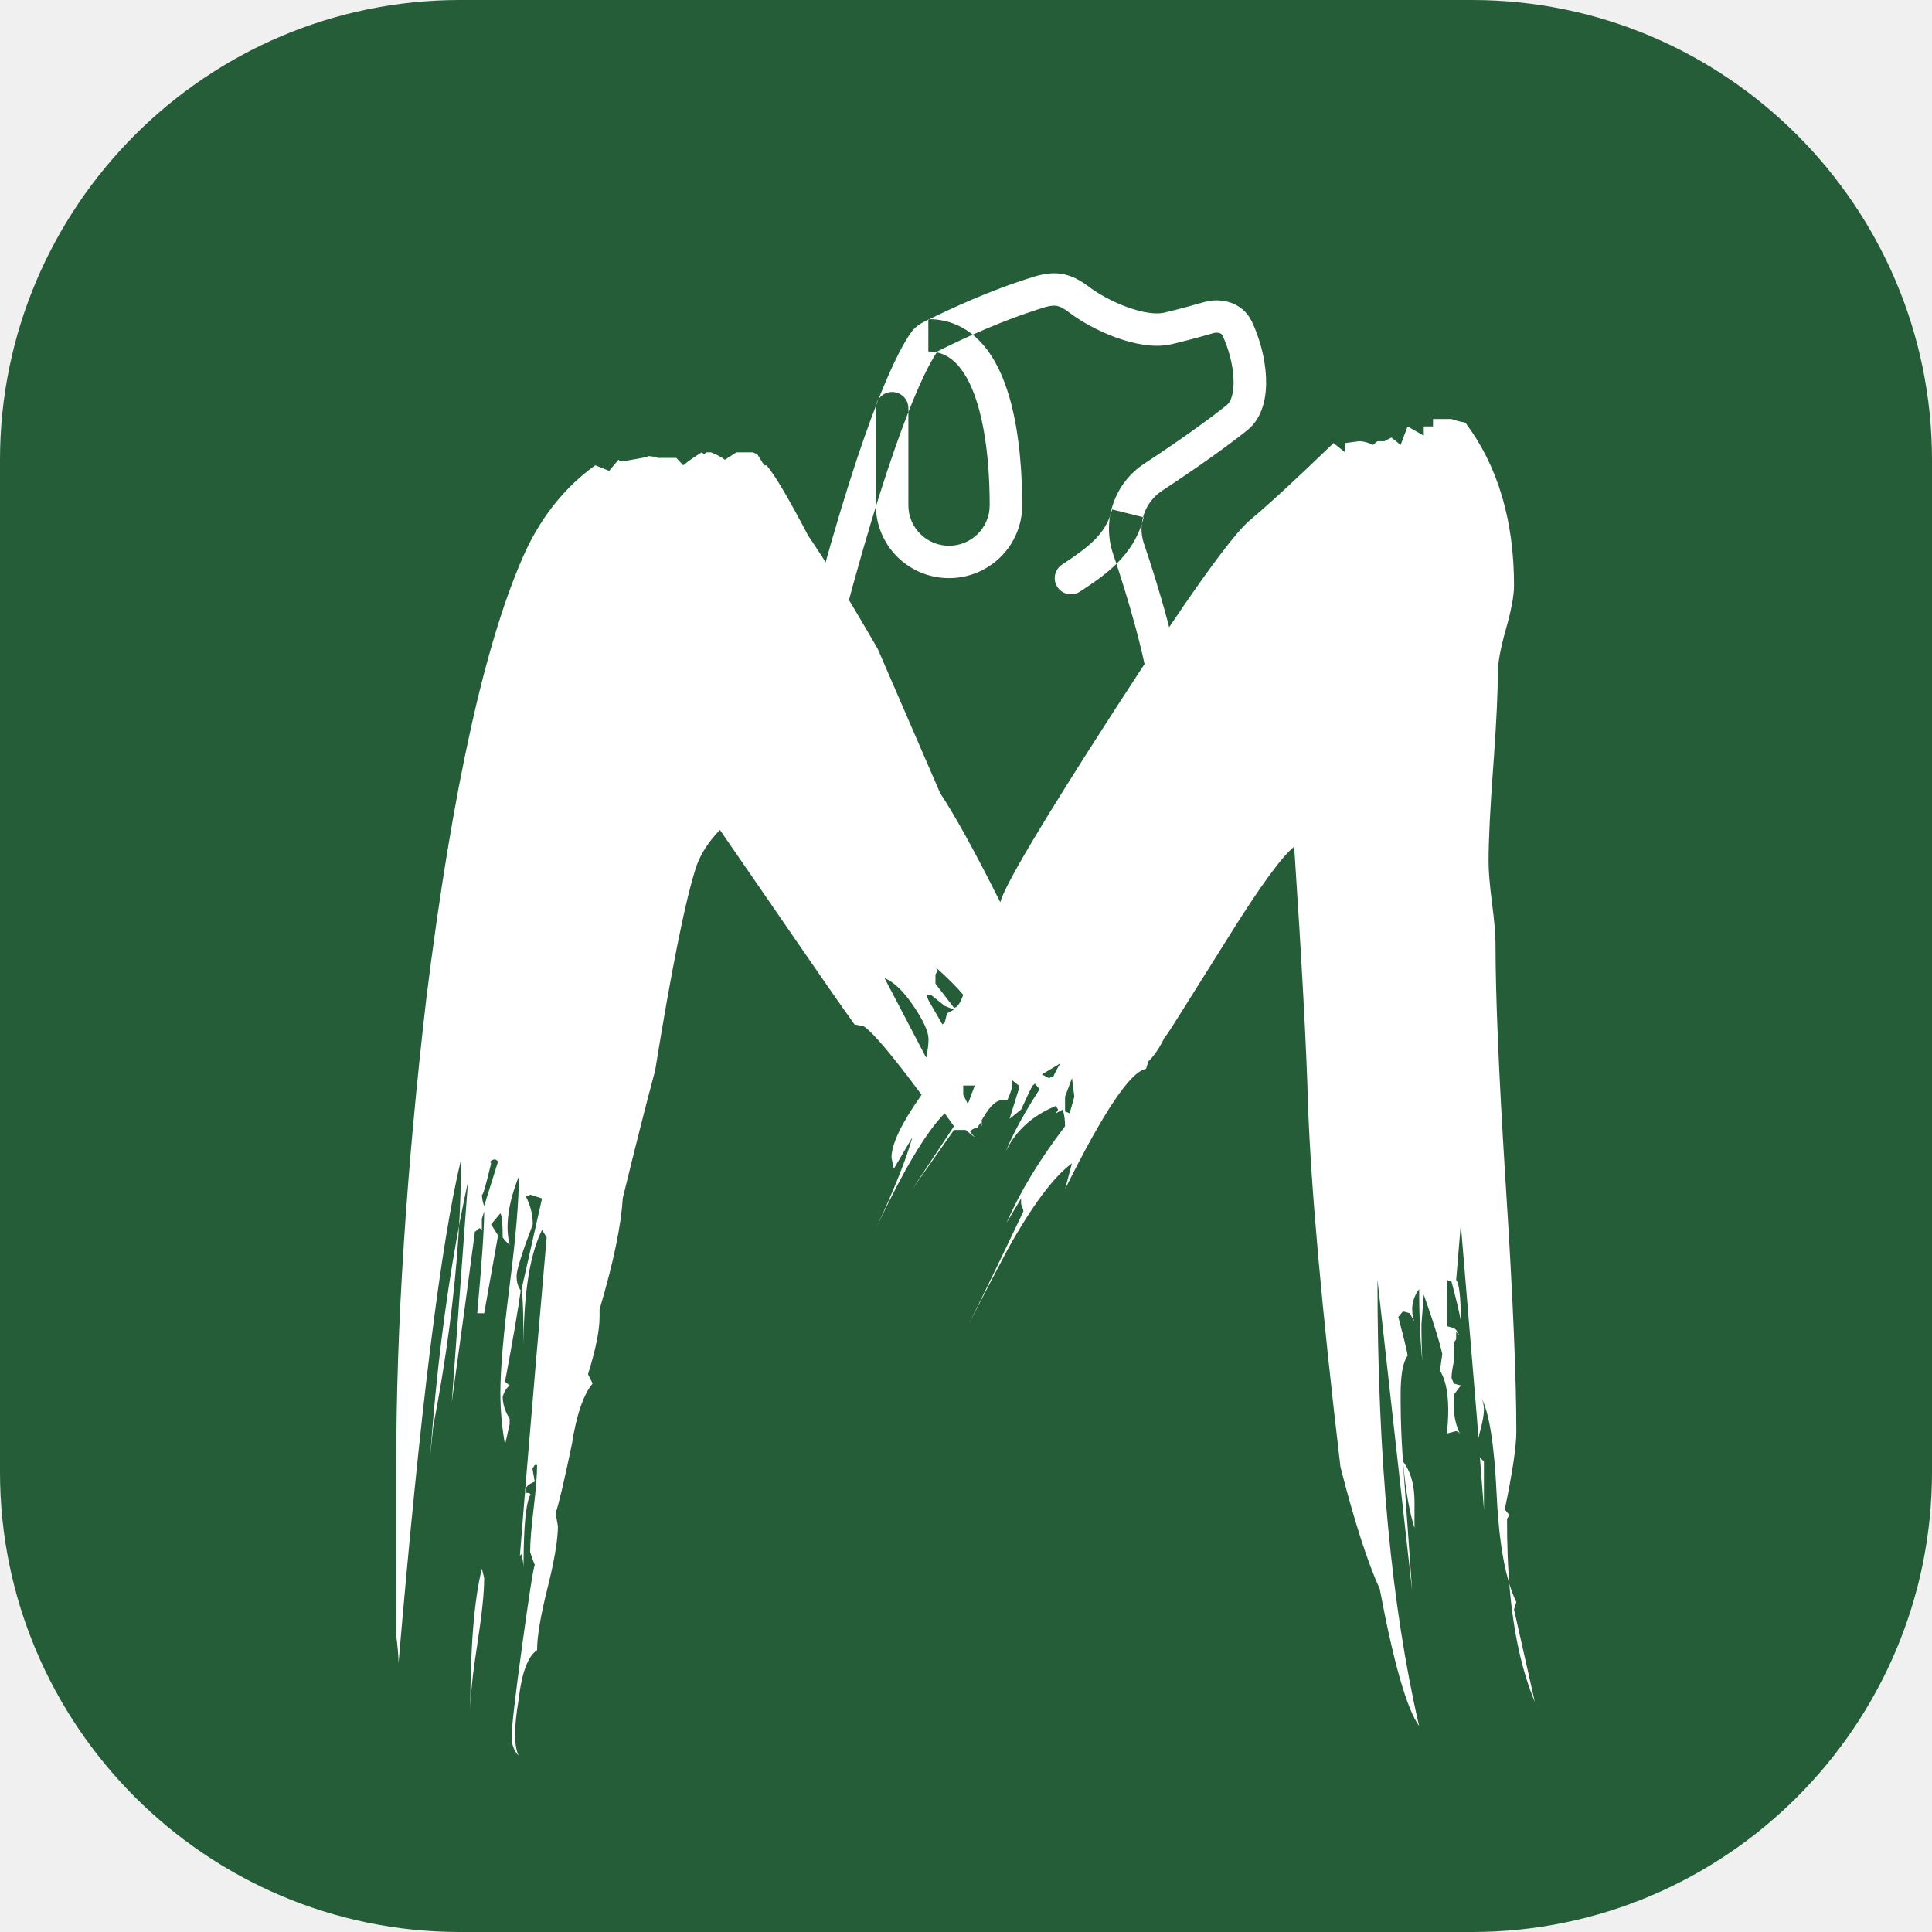
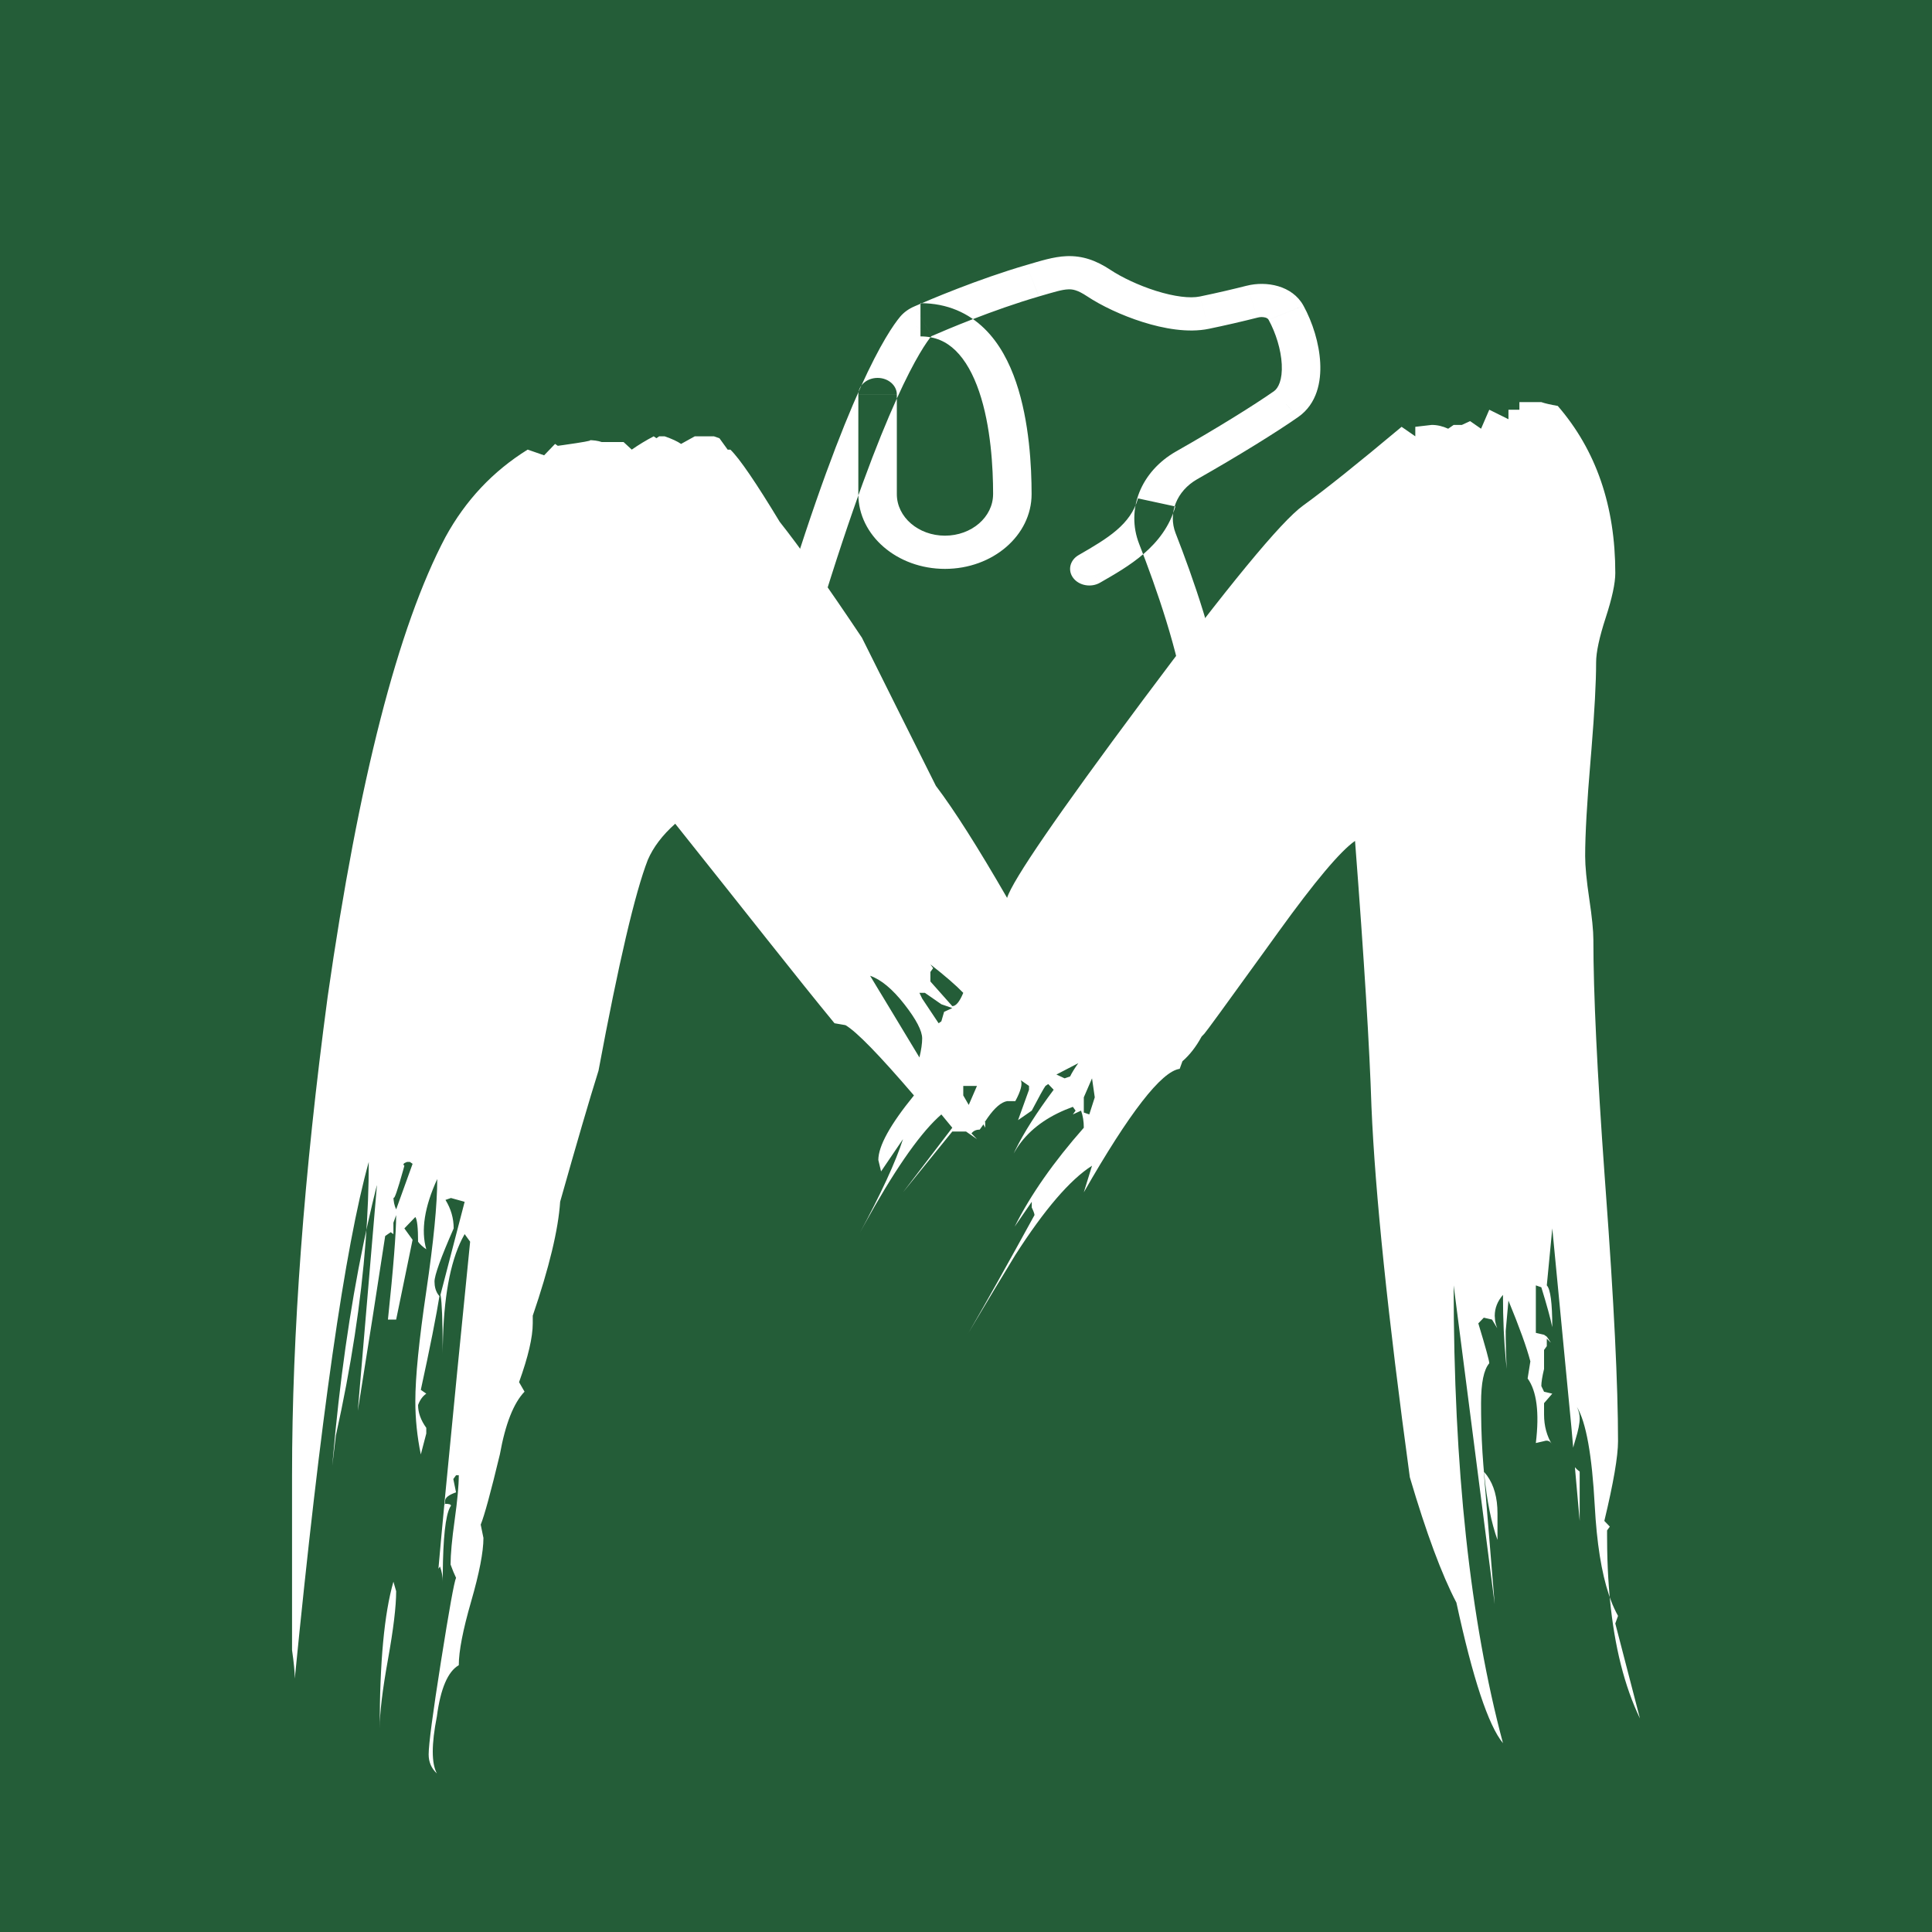
- <svg xmlns="http://www.w3.org/2000/svg" width="424.2px" height="424.2px" viewBox="0 0 424.2 424.2" version="1.1">
+ <svg xmlns="http://www.w3.org/2000/svg" width="430px" height="430px" viewBox="0 0 430 430" version="1.1">
  <g id="Group">
-     <path d="M101 0C45.336 0 0 45.336 0 101L0 323.2C0 378.865 45.336 424.2 101 424.2L323.2 424.2C378.864 424.2 424.2 378.865 424.2 323.2L424.2 101C424.2 45.336 378.864 0 323.2 0L101 0L101 0Z" id="Shape-Path" fill="#245D38" stroke="none" />
-     <path d="M209.459 221.267L205.395 215.984L205.395 213.95L205.903 213.138L205.395 212.324C208.105 214.763 210.138 216.796 211.493 218.422C210.816 220.319 210.138 221.267 209.459 221.267L209.459 221.267ZM203.362 232.242L194.216 214.763C196.248 215.576 198.366 217.608 200.567 220.861C202.769 224.113 203.871 226.551 203.871 228.178C203.871 229.261 203.7 230.616 203.362 232.242L203.362 232.242ZM206.92 224.925L203.871 219.642L203.362 218.422L204.379 218.422L207.427 220.861L209.459 221.674L207.935 222.487L207.427 224.52L206.92 224.925L206.92 224.925ZM230.293 236.715L228.769 235.901L232.833 233.463C232.157 234.546 231.648 235.496 231.31 236.308L230.293 236.715L230.293 236.715ZM234.866 244.438L233.85 244.031L233.85 240.78L235.374 236.714L235.883 240.78L234.866 244.438L234.866 244.438ZM212.509 242.404L211.493 240.373L211.493 238.34L214.032 238.34L212.509 242.406L212.509 242.404ZM106.311 264.763C105.971 263.95 105.803 263.002 105.803 261.917L105.81 262.14L105.834 262.26C105.971 262.646 106.556 260.705 107.59 256.44L107.835 255.414C107.497 255.142 107.665 254.872 108.344 254.6L108.85 254.6L109.359 255.007L106.311 264.763L106.311 264.763ZM103.262 375.738C103.262 372.486 103.77 367.607 104.786 361.104C105.803 354.599 106.311 349.721 106.311 346.47L105.803 344.437C104.109 351.213 103.26 361.647 103.26 375.738L103.262 375.738ZM308.063 320.907L308.113 321.432C308.612 327.148 309.433 331.835 310.577 335.494L310.577 329.803C310.577 326.482 309.929 323.785 308.632 321.71L308.063 320.907L308.063 320.907ZM100.787 269.17L100.264 272.002C97.698 286.283 95.791 301.782 94.547 318.495L94.463 319.6L94.509 319.147C94.69 317.266 94.897 315.263 95.131 313.136C97.946 298.502 99.787 284.648 100.652 271.573L100.787 269.17L100.787 269.17ZM114.15 341.657L114.441 341.185C114.779 342.268 114.949 343.353 114.949 344.437L114.944 344.392L114.955 342.851C115.006 335.114 115.456 330.331 116.299 328.504L116.473 328.177C116.473 327.907 116.134 327.771 115.458 327.771L115.256 327.776L115.238 327.991C114.762 333.753 114.415 338.143 114.188 341.162L114.15 341.657L114.15 341.657ZM331.391 347.738L331.428 348.185C332.273 358.311 334.13 366.818 337 373.705L332.427 353.38L332.934 351.754C332.42 350.68 331.983 349.583 331.624 348.47L331.39 347.738L331.391 347.738ZM324.936 319.937L325.002 320.807C325.34 325.219 325.613 328.761 325.821 331.429L325.821 320.86C325.624 320.702 325.44 320.534 325.273 320.355L324.936 319.937L324.936 319.937ZM320.464 293.295L320.372 293.105C320.211 292.801 319.993 292.432 319.723 291.999L319.214 291.592L317.69 291.185L317.69 281.023L318.707 281.429C319.723 285.223 320.401 288.068 320.738 289.966C320.738 284.816 320.401 281.836 319.723 281.023L320.74 268.827L324.296 311.51L324.598 315.475L324.612 315.767L324.634 315.665C324.691 315.41 324.755 315.138 324.826 314.853L325.059 313.95C325.567 312.052 325.821 310.562 325.821 309.478C325.821 308.666 325.651 307.852 325.313 307.038C327.007 310.291 328.108 317.336 328.615 328.177C328.988 336.126 329.862 342.473 331.236 347.216L331.39 347.738L331.24 345.618C331.071 343.019 330.965 340.319 330.923 337.517L330.901 334.681L330.901 333.461L331.41 332.648L330.395 331.429C332.087 323.3 332.934 317.608 332.934 314.355C332.934 302.431 332.173 284.546 330.647 260.698L330.453 257.621C329.059 235.305 328.36 218.445 328.36 207.04C328.36 205.143 328.108 202.229 327.599 198.3C327.091 194.371 326.837 191.321 326.837 189.154C326.837 184.547 327.175 177.637 327.854 168.422L328.004 166.336C328.58 158.159 328.869 151.944 328.869 147.691C328.869 145.522 329.462 142.338 330.647 138.138C331.834 133.938 332.427 130.752 332.427 128.585C332.427 114.222 328.869 102.298 321.755 92.814C320.401 92.541 319.384 92.272 318.707 92L314.641 92L314.641 93.626L312.611 93.626L312.611 95.659L309.053 93.626L307.529 97.691L305.495 96.065L303.971 96.877L302.447 96.877L301.43 97.691C300.415 97.15 299.4 96.877 298.383 96.877L295.333 97.284L295.333 99.317L292.793 97.284C284.663 105.143 278.565 110.767 274.5 114.154C270.435 117.542 260.526 131.43 244.775 155.82C229.023 180.211 220.64 194.302 219.622 198.097C214.202 187.257 209.799 179.263 206.412 174.113C201.826 163.554 197.256 152.989 192.699 142.421C186.262 131.311 181.18 123.046 177.454 117.625C173.051 109.225 170.002 104.074 168.308 102.177L167.801 102.177L166.275 99.739L165.254 99.317L161.696 99.317L159.155 100.943C158.478 100.401 157.463 99.86 156.107 99.317L155.09 99.317L154.582 99.724L154.075 99.317C152.637 100.187 151.278 101.138 150.009 102.162L148.485 100.537L144.422 100.537C143.745 100.265 142.898 100.131 141.881 100.131L142.139 100.141L142.265 100.156C142.607 100.246 140.963 100.589 137.332 101.181L136.291 101.35L135.784 100.943L133.752 103.382L130.703 102.162C124.265 106.77 119.186 113.003 115.459 120.861C106.648 140.102 99.366 172.894 93.605 219.234C89.202 257.174 87 291.321 87 321.672L87 359.071C87.338 361.781 87.508 363.812 87.508 365.169C92.25 309.614 96.823 272.758 101.228 254.6L101.226 254.613L101.191 258.756C101.142 261.589 101.045 264.419 100.902 267.248L100.785 269.174L101.052 267.758C101.323 266.354 101.599 264.963 101.883 263.583L102.752 259.481L99.195 307.856C101.226 293.222 102.922 280.755 104.275 270.457L105.292 269.645L105.801 270.052L105.801 267.608L106.309 265.982C106.309 269.776 105.801 277.229 104.784 288.34L106.309 288.34L109.357 271.267L107.833 268.827L109.865 266.389C110.204 266.931 110.374 268.693 110.374 271.672C110.712 272.215 111.221 272.758 111.898 273.299C110.883 269.234 111.559 264.221 113.93 258.259C113.93 263.679 113.253 271.674 111.9 282.242C110.542 292.811 109.865 300.671 109.865 305.819C109.865 309.614 110.204 313.407 110.883 317.202L111.898 312.729L111.898 311.51C110.883 309.885 110.374 308.259 110.374 306.633C110.712 305.549 111.221 304.735 111.898 304.193L110.883 303.38C112.575 294.438 113.762 287.527 114.439 282.649L114.342 283.328L114.073 282.942C113.747 282.389 113.544 281.739 113.464 280.99L113.422 280.21C113.422 278.855 114.609 275.061 116.979 268.827C116.979 266.66 116.471 264.627 115.456 262.731L116.471 262.324L119.012 263.136L114.523 283.068L114.559 283.214C114.797 284.783 114.927 288.588 114.943 294.629L114.943 295.66L114.962 293.866C115.11 283.788 116.297 276.2 118.52 271.102L119.012 270.048L120.029 271.672C118.413 290.231 116.827 308.83 115.278 327.432L115.22 328.073L115.258 328.006C115.3 327.889 115.331 327.757 115.353 327.612L115.386 327.142C115.386 326.465 116.063 325.855 117.416 325.313L116.91 322.467L117.418 321.655L117.925 321.655C117.925 323.822 117.673 327.006 117.164 331.208C116.656 335.408 116.401 338.592 116.401 340.759C116.74 341.844 117.078 342.794 117.418 343.606C117.078 344.418 116.147 350.381 114.623 361.491C113.099 372.603 112.337 379.242 112.337 381.41C112.337 383.036 112.845 384.391 113.86 385.475C112.845 383.308 112.845 379.241 113.86 373.281C114.537 367.319 115.893 363.66 117.925 362.305C117.925 359.324 118.688 354.783 120.212 348.687C121.737 342.589 122.498 338.051 122.498 335.07L121.991 332.223C122.668 330.327 123.854 325.313 125.548 317.182C126.565 310.679 128.088 306.207 130.121 303.769L129.105 301.735C130.797 296.316 131.644 292.116 131.644 289.135L131.644 287.509C134.694 277.211 136.388 269.08 136.726 263.119C139.775 250.652 142.146 241.302 143.842 235.069C147.566 212.036 150.616 196.995 152.988 189.948C154.003 187.238 155.695 184.664 158.068 182.225C171.012 200.942 180.835 215.439 187.611 224.925L189.643 225.332C191.675 226.687 195.91 231.701 202.347 240.373C197.942 246.607 195.74 251.212 195.74 254.193L196.248 256.633L200.313 249.723C198.959 254.6 196.248 261.376 192.184 270.048L192.37 269.644L193.139 268.031C198.498 256.813 203.044 249.175 206.777 245.117L207.427 244.438L209.459 247.283L200.313 261.105L209.459 248.095L212.002 248.095L214.032 249.723L213.017 248.502C213.355 247.961 213.864 247.69 214.541 247.69L215.049 246.876L215.214 246.57L215.304 246.724L215.558 247.283L215.558 246.064L215.481 246.067L215.552 245.946C216.88 243.582 218.101 242.173 219.211 241.718L219.622 241.592L221.146 241.592C222.163 239.425 222.502 237.933 222.163 237.121L222.798 237.629L223.687 238.34L223.687 239.154L221.657 245.657L224.196 243.625C225.549 240.644 226.398 238.883 226.736 238.34L227.245 237.933L228.26 239.154C225.132 243.989 222.776 248.262 221.188 251.969L220.844 252.797L221.43 251.665C223.394 248.142 226.394 245.398 230.433 243.437L231.818 242.812L232.325 243.625L231.818 244.438L233.342 243.625C233.68 244.708 233.85 245.928 233.85 247.283C228.26 254.6 224.005 261.613 221.082 268.32L221.031 268.447L224.196 263.136L224.196 264.357C224.534 265.169 224.704 265.712 224.704 265.981C219.783 276.343 215.752 284.645 212.613 290.888L212.368 291.371L213.694 288.791C214.938 286.382 216.178 283.988 217.42 281.61L221.146 274.519C226.566 264.763 231.31 258.395 235.374 255.414L233.85 261.105C242.32 244.031 248.247 235.223 251.634 234.682L252.143 233.056C253.497 231.701 254.684 229.939 255.699 227.772L256.208 227.161C256.509 226.8 260.155 221.033 267.146 209.858L269.927 205.414C276.702 194.574 281.444 188.069 284.155 185.902C285.849 211.376 286.864 230.346 287.202 242.812C287.879 261.24 290.252 287.663 294.318 322.079C297.366 334.003 300.245 342.947 302.956 348.909C306.003 365.168 308.883 375.196 311.594 378.989C305.495 352.702 302.447 320.046 302.447 281.023L310.057 349.253L308.036 320.86L308.063 320.907L307.957 319.487C307.706 315.87 307.567 312.249 307.54 308.627L307.529 306.225C307.529 301.889 308.036 299.043 309.053 297.689C309.053 297.148 308.376 294.302 307.02 289.152L308.036 287.933L309.561 288.34C309.9 288.972 310.201 289.544 310.463 290.056L310.534 290.197L310.313 289.477C310.232 289.154 310.171 288.829 310.13 288.502L310.068 287.526C310.068 285.9 310.576 284.409 311.594 283.055C311.594 288.281 311.78 293.059 312.153 297.389L312.298 298.908L312.243 297.823C312.172 296.213 312.128 294.49 312.109 292.654L312.102 290.778L312.609 284.274C314.641 289.966 315.996 294.302 316.675 297.283L316.167 300.941C317.86 303.651 318.367 308.258 317.69 314.761L319.214 314.355C319.891 314.084 320.401 314.355 320.74 315.168C319.723 313.272 319.214 311.103 319.214 308.665L319.214 306.225L320.74 304.193L319.214 303.786L318.707 302.567C318.707 301.753 318.876 300.534 319.214 298.908L319.214 294.843L319.723 294.031L319.723 292.404L320.464 293.296L320.464 293.295Z" id="Shape" fill="#FFFFFF" fill-rule="evenodd" stroke="none" />
-     <g id="Group" transform="translate(178 60)">
-       <path d="M69.775 60.454L66.39 61.591L69.775 60.454L69.775 60.454ZM75.031 95.779C75.152 97.062 75.962 98.179 77.147 98.698C78.332 99.217 79.706 99.058 80.739 98.281C81.772 97.504 82.301 96.231 82.122 94.955L75.031 95.779L75.031 95.779ZM0.141 74.968C-0.22 76.208 0.124 77.546 1.038 78.462C1.953 79.377 3.294 79.727 4.543 79.376C5.791 79.024 6.75 78.027 7.047 76.77L0.141 74.968L0.141 74.968ZM24.978 15.021L27.874 17.097L24.982 15.021L24.978 15.021ZM26.317 13.934L24.703 10.764L26.317 13.934L26.317 13.934ZM46.648 5.273L45.505 1.904L46.648 5.273L46.648 5.273ZM78.487 12.104L79.323 15.558L78.487 12.104L78.487 12.104ZM87.356 9.747L86.35 6.336L87.356 9.747L87.356 9.747ZM93.641 12.128L90.409 13.646L93.637 12.128L93.641 12.128ZM93.634 31.685L95.88 34.447L93.63 31.685L93.634 31.685ZM75.192 44.774L77.156 47.745L75.192 44.774L75.192 44.774ZM58.906 5.778L61.084 2.959L58.906 5.778L58.906 5.778ZM55.171 63.98C53.531 65.069 53.088 67.276 54.182 68.909C55.277 70.542 57.494 70.983 59.135 69.893L55.171 63.98L55.171 63.98ZM21.447 29.62C21.447 27.658 19.848 26.067 17.876 26.067C15.904 26.067 14.306 27.658 14.306 29.62L21.447 29.62L21.447 29.62ZM66.39 61.591C69.543 70.892 73.738 84.745 75.031 95.779L82.122 94.955C80.74 83.128 76.327 68.67 73.16 59.317L66.39 61.591L66.39 61.591ZM7.047 76.77C19.09 31.113 26.303 19.279 27.874 17.1L22.082 12.942C19.676 16.265 12.206 29.219 0.141 74.968L7.047 76.77L7.047 76.77ZM27.934 17.1C30.548 15.782 39.289 11.489 47.787 8.642L45.505 1.9C36.504 4.921 27.388 9.403 24.703 10.76L27.931 17.097L27.934 17.1ZM79.323 15.558C82.356 14.832 85.37 14.032 88.363 13.159L86.35 6.336C84.143 6.982 81.144 7.811 77.652 8.646L79.323 15.558L79.323 15.558ZM90.409 13.646C91.745 16.464 92.702 20.014 92.841 23.149C92.991 26.497 92.195 28.273 91.384 28.924L95.879 34.447C99.429 31.589 100.154 26.784 99.975 22.832C99.789 18.664 98.568 14.197 96.869 10.607L90.406 13.646L90.409 13.646ZM91.384 28.924C87.667 31.92 80.865 36.81 73.231 41.807L77.155 47.745C84.896 42.678 91.909 37.645 95.88 34.447L91.384 28.924L91.384 28.924ZM47.787 8.639C50.761 7.643 52.072 7.164 53.257 7.114C54.018 7.078 54.935 7.221 56.728 8.592L61.084 2.959C58.392 0.898 55.864 -0.111 52.954 0.01C50.472 0.116 47.891 1.104 45.505 1.904L47.791 8.639L47.787 8.639ZM88.363 13.159C88.836 13.009 89.343 13.007 89.817 13.152C90.138 13.265 90.309 13.436 90.409 13.646L96.865 10.611C94.812 6.279 89.984 5.276 86.35 6.339L88.363 13.159L88.363 13.159ZM73.156 59.317C71.707 55.003 73.347 50.259 77.156 47.745L73.231 41.807C66.71 46.096 63.902 54.215 66.39 61.591L73.156 59.317L73.156 59.317ZM56.728 8.592C59.363 10.611 63.162 12.701 67.083 14.122C70.875 15.498 75.434 16.489 79.323 15.558L77.652 8.646C75.852 9.079 72.939 8.681 69.525 7.444C66.233 6.25 63.087 4.495 61.084 2.959L56.728 8.592L56.728 8.592ZM27.878 17.097C27.835 17.154 27.806 17.179 27.806 17.175C27.846 17.148 27.887 17.124 27.931 17.104L24.703 10.764C23.667 11.271 22.768 12.018 22.082 12.942L27.874 17.101L27.878 17.097ZM59.135 69.893C64.344 66.435 70.95 62.203 73.113 53.581L66.186 51.857C64.78 57.455 60.673 60.326 55.171 63.979L59.135 69.893L59.135 69.893ZM39.3 50.944C39.3 55.851 35.303 59.828 30.373 59.828L30.373 66.936C39.247 66.936 46.441 59.776 46.441 50.944L39.3 50.944L39.3 50.944ZM30.373 59.828C25.443 59.828 21.447 55.851 21.447 50.944L14.306 50.944C14.306 59.776 21.499 66.936 30.373 66.936L30.373 59.828L30.373 59.828ZM46.441 50.944C46.441 45.144 46.045 35.396 43.563 26.991C42.324 22.797 40.485 18.646 37.672 15.491C34.772 12.232 30.848 10.075 25.831 10.075L25.831 17.182C28.535 17.182 30.598 18.259 32.337 20.207C34.165 22.264 35.622 25.296 36.715 28.999C38.896 36.391 39.303 45.304 39.303 50.944L46.445 50.944L46.441 50.944ZM21.447 50.944L21.447 29.62L14.306 29.62L14.306 50.944L21.447 50.944L21.447 50.944Z" id="Shape" fill="#FFFFFF" fill-rule="evenodd" stroke="none" />
+     <path d="M0 0L430 0L430 430L0 430L0 0Z" id="Rectangle" fill="#245D38" fill-rule="evenodd" stroke="none" />
+     <g id="Group" transform="translate(65 57)">
+       <path d="M146.951 166.937L142.073 161.443L142.073 159.328L142.683 158.483L142.073 157.637C145.326 160.174 147.765 162.288 149.392 163.979C148.579 165.951 147.765 166.937 146.951 166.937L146.951 166.937ZM139.635 178.352L128.659 160.174C131.098 161.019 133.64 163.132 136.281 166.516C138.923 169.898 140.245 172.433 140.245 174.125C140.245 175.252 140.041 176.661 139.635 178.352L139.635 178.352ZM143.904 170.742L140.245 165.248L139.635 163.979L140.855 163.979L144.512 166.516L146.951 167.361L145.123 168.207L144.512 170.321L143.904 170.742L143.904 170.742ZM171.951 183.003L170.123 182.157L175 179.621C174.188 180.747 173.578 181.735 173.172 182.58L171.951 183.003L171.951 183.003ZM177.439 191.036L176.22 190.613L176.22 187.231L178.049 183.003L178.659 187.231L177.439 191.036L177.439 191.036ZM150.61 188.92L149.392 186.808L149.392 184.694L152.439 184.694L150.61 188.922L150.61 188.92ZM23.174 212.174C22.765 211.328 22.563 210.341 22.563 209.214L22.572 209.445L22.601 209.57C22.765 209.972 23.468 207.954 24.708 203.517L25.002 202.45C24.596 202.167 24.798 201.887 25.612 201.604L26.22 201.604L26.831 202.027L23.174 212.174L23.174 212.174ZM19.514 327.588C19.514 324.206 20.124 319.132 21.343 312.368C22.563 305.603 23.173 300.53 23.173 297.149L22.563 295.035C20.53 302.081 19.512 312.933 19.512 327.588L19.514 327.588ZM265.276 270.563L265.335 271.11C265.934 277.055 266.92 281.929 268.292 285.734L268.292 279.815C268.292 276.362 267.515 273.557 265.959 271.399L265.276 270.563L265.276 270.563ZM16.544 216.757L15.916 219.702C12.837 234.554 10.55 250.673 9.057 268.055L8.956 269.204L9.011 268.733C9.228 266.777 9.476 264.693 9.757 262.482C13.135 247.263 15.344 232.854 16.382 219.256L16.544 216.757L16.544 216.757ZM32.58 292.143L32.929 291.653C33.335 292.779 33.539 293.907 33.539 295.034L33.532 294.987L33.545 293.385C33.607 285.338 34.147 280.365 35.159 278.464L35.367 278.124C35.367 277.843 34.961 277.701 34.149 277.701L33.908 277.707L33.886 277.931C33.315 283.923 32.898 288.489 32.626 291.628L32.58 292.143L32.58 292.143ZM293.27 298.468L293.314 298.932C294.328 309.464 296.556 318.311 300 325.473L294.512 304.335L295.12 302.644C294.504 301.527 293.98 300.387 293.549 299.229L293.268 298.468L293.27 298.468ZM285.523 269.554L285.602 270.46C286.008 275.048 286.335 278.731 286.586 281.506L286.586 270.515C286.348 270.351 286.128 270.175 285.927 269.989L285.523 269.554L285.523 269.554ZM280.156 241.847L280.047 241.65C279.853 241.333 279.592 240.949 279.267 240.499L278.657 240.076L276.829 239.653L276.829 229.084L278.049 229.506C279.267 233.452 280.082 236.411 280.486 238.385C280.486 233.029 280.082 229.929 279.267 229.084L280.488 216.401L284.755 260.791L285.117 264.914L285.135 265.218L285.161 265.112C285.229 264.847 285.306 264.564 285.392 264.267L285.67 263.328C286.281 261.354 286.586 259.805 286.586 258.677C286.586 257.832 286.382 256.986 285.976 256.14C288.008 259.523 289.33 266.85 289.938 278.124C290.385 286.392 291.435 292.992 293.083 297.925L293.268 298.468L293.088 296.263C292.886 293.56 292.758 290.752 292.708 287.837L292.682 284.888L292.682 283.62L293.292 282.774L292.074 281.506C294.104 273.052 295.12 267.133 295.12 263.75C295.12 251.349 294.207 232.748 292.376 207.946L292.144 204.746C290.471 181.538 289.633 164.003 289.633 152.141C289.633 150.169 289.33 147.139 288.719 143.052C288.109 138.966 287.804 135.794 287.804 133.54C287.804 128.749 288.21 121.562 289.025 111.979L289.204 109.81C289.896 101.305 290.243 94.842 290.243 90.419C290.243 88.163 290.954 84.852 292.376 80.484C293.801 76.116 294.512 72.802 294.512 70.549C294.512 55.611 290.243 43.21 281.706 33.346C280.082 33.063 278.861 32.783 278.049 32.5L273.169 32.5L273.169 34.191L270.733 34.191L270.733 36.305L266.463 34.191L264.635 38.419L262.194 36.728L260.365 37.573L258.537 37.573L257.316 38.419C256.098 37.856 254.88 37.573 253.659 37.573L250 37.996L250 40.11L246.951 37.996C237.196 46.169 229.878 52.017 225 55.541C220.123 59.064 208.232 73.507 189.33 98.873C170.428 124.24 160.367 138.894 159.147 142.841C152.643 131.568 147.359 123.253 143.294 117.898C137.792 106.916 132.307 95.929 126.839 84.938C119.114 73.383 113.016 64.787 108.545 59.15C103.261 50.414 99.602 45.057 97.569 43.084L96.961 43.084L95.13 40.549L93.904 40.11L89.635 40.11L86.586 41.801C85.774 41.237 84.555 40.674 82.929 40.11L81.708 40.11L81.098 40.533L80.49 40.11C78.765 41.015 77.134 42.004 75.61 43.068L73.782 41.379L68.906 41.379C68.094 41.096 67.078 40.956 65.857 40.956L66.167 40.967L66.318 40.982C66.729 41.076 64.755 41.432 60.398 42.049L59.149 42.224L58.541 41.801L56.102 44.338L52.443 43.068C44.719 47.861 38.623 54.343 34.151 62.516C23.578 82.526 14.839 116.63 7.927 164.824C2.643 204.281 0 239.794 0 271.359L0 310.254C0.406 313.073 0.61 315.185 0.61 316.596C6.3 258.819 11.788 220.489 17.073 201.604L17.071 201.618L17.03 205.927C16.97 208.873 16.854 211.816 16.683 214.758L16.542 216.761L16.863 215.289C17.188 213.828 17.519 212.382 17.859 210.947L18.902 206.681L14.635 256.99C17.071 241.771 19.106 228.805 20.73 218.095L21.951 217.251L22.561 217.674L22.561 215.133L23.171 213.442C23.171 217.387 22.561 225.138 21.341 236.694L23.171 236.694L26.828 218.938L25 216.401L27.439 213.865C27.845 214.428 28.049 216.261 28.049 219.359C28.455 219.924 29.065 220.489 29.877 221.052C28.659 216.824 29.471 211.61 32.316 205.409C32.316 211.046 31.504 219.361 29.88 230.352C28.251 241.344 27.439 249.518 27.439 254.872C27.439 258.819 27.845 262.763 28.659 266.71L29.877 262.059L29.877 260.791C28.659 259.1 28.049 257.409 28.049 255.718C28.455 254.591 29.065 253.744 29.877 253.181L28.659 252.335C30.689 243.036 32.114 235.848 32.926 230.775L32.81 231.482L32.487 231.08C32.097 230.504 31.853 229.829 31.756 229.049L31.706 228.238C31.706 226.829 33.13 222.884 35.975 216.401C35.975 214.147 35.365 212.033 34.147 210.06L35.365 209.637L38.414 210.482L33.027 231.211L33.071 231.363C33.357 232.994 33.512 236.951 33.532 243.234L33.532 244.307L33.554 242.441C33.732 231.959 35.157 224.068 37.824 218.766L38.414 217.67L39.635 219.359C37.695 238.66 35.793 258.003 33.934 277.35L33.864 278.016L33.91 277.946C33.96 277.825 33.997 277.688 34.024 277.537L34.063 277.048C34.063 276.344 34.875 275.709 36.5 275.146L35.892 272.186L36.502 271.341L37.11 271.341C37.11 273.595 36.807 276.907 36.197 281.276C35.587 285.644 35.282 288.956 35.282 291.21C35.688 292.338 36.094 293.325 36.502 294.17C36.094 295.015 34.976 301.217 33.148 312.771C31.319 324.327 30.404 331.232 30.404 333.486C30.404 335.177 31.014 336.587 32.233 337.714C31.014 335.46 31.014 331.231 32.233 325.032C33.045 318.832 34.671 315.027 37.11 313.617C37.11 310.517 38.025 305.795 39.854 299.454C41.685 293.112 42.598 288.393 42.598 285.293L41.99 282.332C42.802 280.36 44.224 275.146 46.257 266.69C47.477 259.926 49.306 255.275 51.745 252.74L50.526 250.624C52.557 244.989 53.573 240.621 53.573 237.52L53.573 235.83C57.233 225.12 59.265 216.664 59.671 210.463C63.331 197.498 66.175 187.774 68.21 181.292C72.679 157.337 76.339 141.695 79.186 134.366C80.404 131.548 82.434 128.871 85.281 126.334C100.814 145.799 112.602 160.877 120.733 170.742L123.171 171.165C125.61 172.575 130.692 177.789 138.416 186.808C133.131 193.291 130.488 198.081 130.488 201.181L131.098 203.718L135.976 196.532C134.351 201.604 131.098 208.651 126.22 217.67L126.444 217.25L127.366 215.573C133.798 203.905 139.253 195.962 143.733 191.742L144.512 191.036L146.951 193.995L135.976 208.369L146.951 194.839L150.002 194.839L152.439 196.532L151.22 195.262C151.627 194.699 152.237 194.418 153.049 194.418L153.659 193.572L153.857 193.253L153.964 193.413L154.27 193.995L154.27 192.727L154.177 192.73L154.263 192.604C155.857 190.146 157.321 188.68 158.653 188.207L159.147 188.076L160.976 188.076C162.196 185.822 162.602 184.271 162.196 183.426L162.958 183.954L164.025 184.694L164.025 185.54L161.588 192.304L164.635 190.19C166.259 187.09 167.278 185.259 167.684 184.694L168.294 184.271L169.512 185.54C165.759 190.569 162.931 195.013 161.026 198.868L160.613 199.729L161.316 198.551C163.673 194.888 167.273 192.034 172.12 189.995L173.782 189.345L174.39 190.19L173.782 191.036L175.61 190.19C176.016 191.316 176.221 192.585 176.221 193.995C169.512 201.604 164.406 208.897 160.899 215.872L160.837 216.005L164.635 210.482L164.635 211.751C165.041 212.596 165.245 213.16 165.245 213.44C159.34 224.217 154.502 232.851 150.735 239.344L150.441 239.846L152.033 237.163C153.525 234.658 155.014 232.168 156.504 229.695L160.976 222.319C167.48 212.174 173.172 205.551 178.049 202.451L176.221 208.369C186.384 190.613 193.496 181.452 197.561 180.889L198.172 179.198C199.796 177.789 201.221 175.957 202.439 173.703L203.049 173.068C203.411 172.692 207.786 166.694 216.176 155.073L219.512 150.45C227.643 139.177 233.333 132.412 236.586 130.158C238.618 156.651 239.837 176.38 240.243 189.345C241.055 208.509 243.902 235.989 248.782 271.782C252.439 284.183 255.894 293.485 259.147 299.686C262.804 316.594 266.259 327.024 269.512 330.969C262.194 303.631 258.537 269.668 258.537 229.084L267.668 300.043L265.243 270.515L265.276 270.563L265.148 269.087C264.848 265.326 264.681 261.559 264.648 257.792L264.635 255.295C264.635 250.785 265.243 247.825 266.463 246.417C266.463 245.854 265.651 242.894 264.025 237.538L265.243 236.27L267.073 236.693C267.48 237.351 267.842 237.946 268.156 238.479L268.241 238.625L267.976 237.876C267.879 237.541 267.806 237.203 267.756 236.862L267.682 235.847C267.682 234.156 268.292 232.606 269.512 231.198C269.512 236.633 269.736 241.602 270.184 246.105L270.357 247.685L270.292 246.556C270.206 244.881 270.153 243.09 270.131 241.18L270.122 239.229L270.73 232.465C273.169 238.384 274.796 242.894 275.61 245.994L275 249.799C277.033 252.617 277.641 257.409 276.828 264.172L278.657 263.749C279.469 263.467 280.082 263.749 280.488 264.595C279.267 262.623 278.657 260.367 278.657 257.832L278.657 255.295L280.488 253.181L278.657 252.757L278.049 251.49C278.049 250.644 278.251 249.376 278.657 247.685L278.657 243.457L279.267 242.612L279.267 240.92L280.156 241.848L280.156 241.847Z" id="Shape" fill="#FFFFFF" fill-rule="evenodd" stroke="none" />
+       <g id="Group" transform="translate(108.8709 0)">
+         <path d="M83.728 62.873L79.666 64.056L83.728 62.873L83.728 62.873ZM90.034 99.612C90.18 100.946 91.152 102.108 92.574 102.648C93.996 103.188 95.645 103.021 96.884 102.213C98.123 101.405 98.758 100.082 98.544 98.754L90.034 99.612L90.034 99.612ZM0.169 77.968C-0.264 79.258 0.148 80.649 1.246 81.601C2.343 82.554 3.953 82.918 5.451 82.552C6.949 82.187 8.099 81.149 8.456 79.842L0.169 77.968L0.169 77.968ZM29.973 15.622L33.447 17.781L29.977 15.622L29.973 15.622ZM31.579 14.491L29.643 11.194L31.579 14.491L31.579 14.491ZM55.976 5.484L54.605 1.98L55.976 5.484L55.976 5.484ZM94.182 12.588L95.185 16.18L94.182 12.588L94.182 12.588ZM104.825 10.138L103.617 6.589L104.825 10.138L104.825 10.138ZM112.366 12.614L108.488 14.192L112.362 12.614L112.366 12.614ZM112.358 32.953L115.053 35.825L112.353 32.953L112.358 32.953ZM90.227 46.566L92.584 49.656L90.227 46.566L90.227 46.566ZM70.685 6.009L73.299 3.078L70.685 6.009L70.685 6.009ZM66.204 66.54C64.235 67.672 63.703 69.968 65.017 71.666C66.33 73.364 68.991 73.823 70.96 72.69L66.204 66.54L66.204 66.54ZM25.735 30.805C25.735 28.764 23.817 27.109 21.451 27.109C19.084 27.109 17.166 28.764 17.166 30.805L25.735 30.805L25.735 30.805ZM79.666 64.056C83.449 73.729 88.484 88.136 90.034 99.612L98.544 98.755C96.886 86.454 91.59 71.418 87.789 61.69L79.666 64.056L79.666 64.056ZM8.456 79.841C22.908 32.358 31.563 20.05 33.448 17.784L26.498 13.46C23.61 16.916 14.647 30.388 0.169 77.968L8.456 79.841L8.456 79.841ZM33.52 17.785C36.657 16.413 47.145 11.949 57.343 8.988L54.605 1.977C43.803 5.118 32.865 9.779 29.643 11.191L33.516 17.781L33.52 17.785ZM95.184 16.181C98.824 15.426 102.441 14.594 106.033 13.686L103.617 6.589C100.969 7.262 97.37 8.123 93.179 8.992L95.184 16.181L95.184 16.181ZM108.488 14.192C110.09 17.123 111.239 20.815 111.406 24.075C111.586 27.557 110.63 29.405 109.658 30.081L115.052 35.825C119.311 32.853 120.181 27.856 119.966 23.746C119.744 19.411 118.278 14.765 116.239 11.032L108.484 14.192L108.488 14.192ZM109.658 30.081C105.198 33.197 97.035 38.283 87.875 43.48L92.584 49.656C101.873 44.385 110.288 39.152 115.052 35.825L109.658 30.081L109.658 30.081ZM57.343 8.984C60.912 7.949 62.484 7.45 63.907 7.399C64.82 7.362 65.921 7.509 68.072 8.936L73.299 3.078C70.068 0.934 67.035 -0.116 63.543 0.01C60.565 0.121 57.467 1.148 54.605 1.98L57.347 8.984L57.343 8.984ZM106.033 13.686C106.6 13.53 107.208 13.527 107.777 13.678C108.163 13.797 108.368 13.974 108.488 14.192L116.235 11.036C113.771 6.53 107.978 5.488 103.617 6.593L106.033 13.686L106.033 13.686ZM87.785 61.691C86.047 57.205 88.014 52.27 92.584 49.656L87.875 43.48C80.049 47.941 76.68 56.385 79.666 64.056L87.785 61.691L87.785 61.691ZM68.072 8.936C71.234 11.036 75.793 13.209 80.497 14.688C85.047 16.118 90.519 17.149 95.185 16.181L93.18 8.992C91.02 9.443 87.524 9.029 83.428 7.743C79.477 6.501 75.703 4.675 73.299 3.078L68.072 8.936L68.072 8.936ZM33.452 17.781C33.401 17.84 33.367 17.866 33.367 17.862C33.414 17.834 33.464 17.809 33.516 17.788L29.643 11.194C28.399 11.721 27.321 12.498 26.498 13.46L33.448 17.784L33.452 17.781ZM70.959 72.69C77.211 69.093 85.137 64.691 87.734 55.725L79.421 53.932C77.733 59.753 72.806 62.74 66.204 66.539L70.959 72.69L70.959 72.69ZM47.158 52.982C47.158 58.085 42.363 62.222 36.447 62.222L36.447 69.614C47.095 69.614 55.728 62.168 55.728 52.982L47.158 52.982L47.158 52.982ZM36.447 62.222C30.531 62.222 25.735 58.085 25.735 52.982L17.166 52.982C17.166 62.168 25.798 69.614 36.447 69.614L36.447 62.222L36.447 62.222ZM55.728 52.982C55.728 46.95 55.252 36.812 52.274 28.071C50.787 23.709 48.581 19.392 45.205 16.11C41.725 12.721 37.017 10.477 30.997 10.477L30.997 17.87C34.24 17.87 36.717 18.99 38.803 21.015C40.997 23.155 42.745 26.308 44.056 30.159C46.674 37.847 47.163 47.117 47.163 52.982L55.732 52.982L55.728 52.982ZM25.735 52.982L25.735 30.806L17.166 30.806L17.166 52.982L25.735 52.982L25.735 52.982Z" id="Shape" fill="#FFFFFF" fill-rule="evenodd" stroke="none" />
+       </g>
    </g>
  </g>
</svg>
